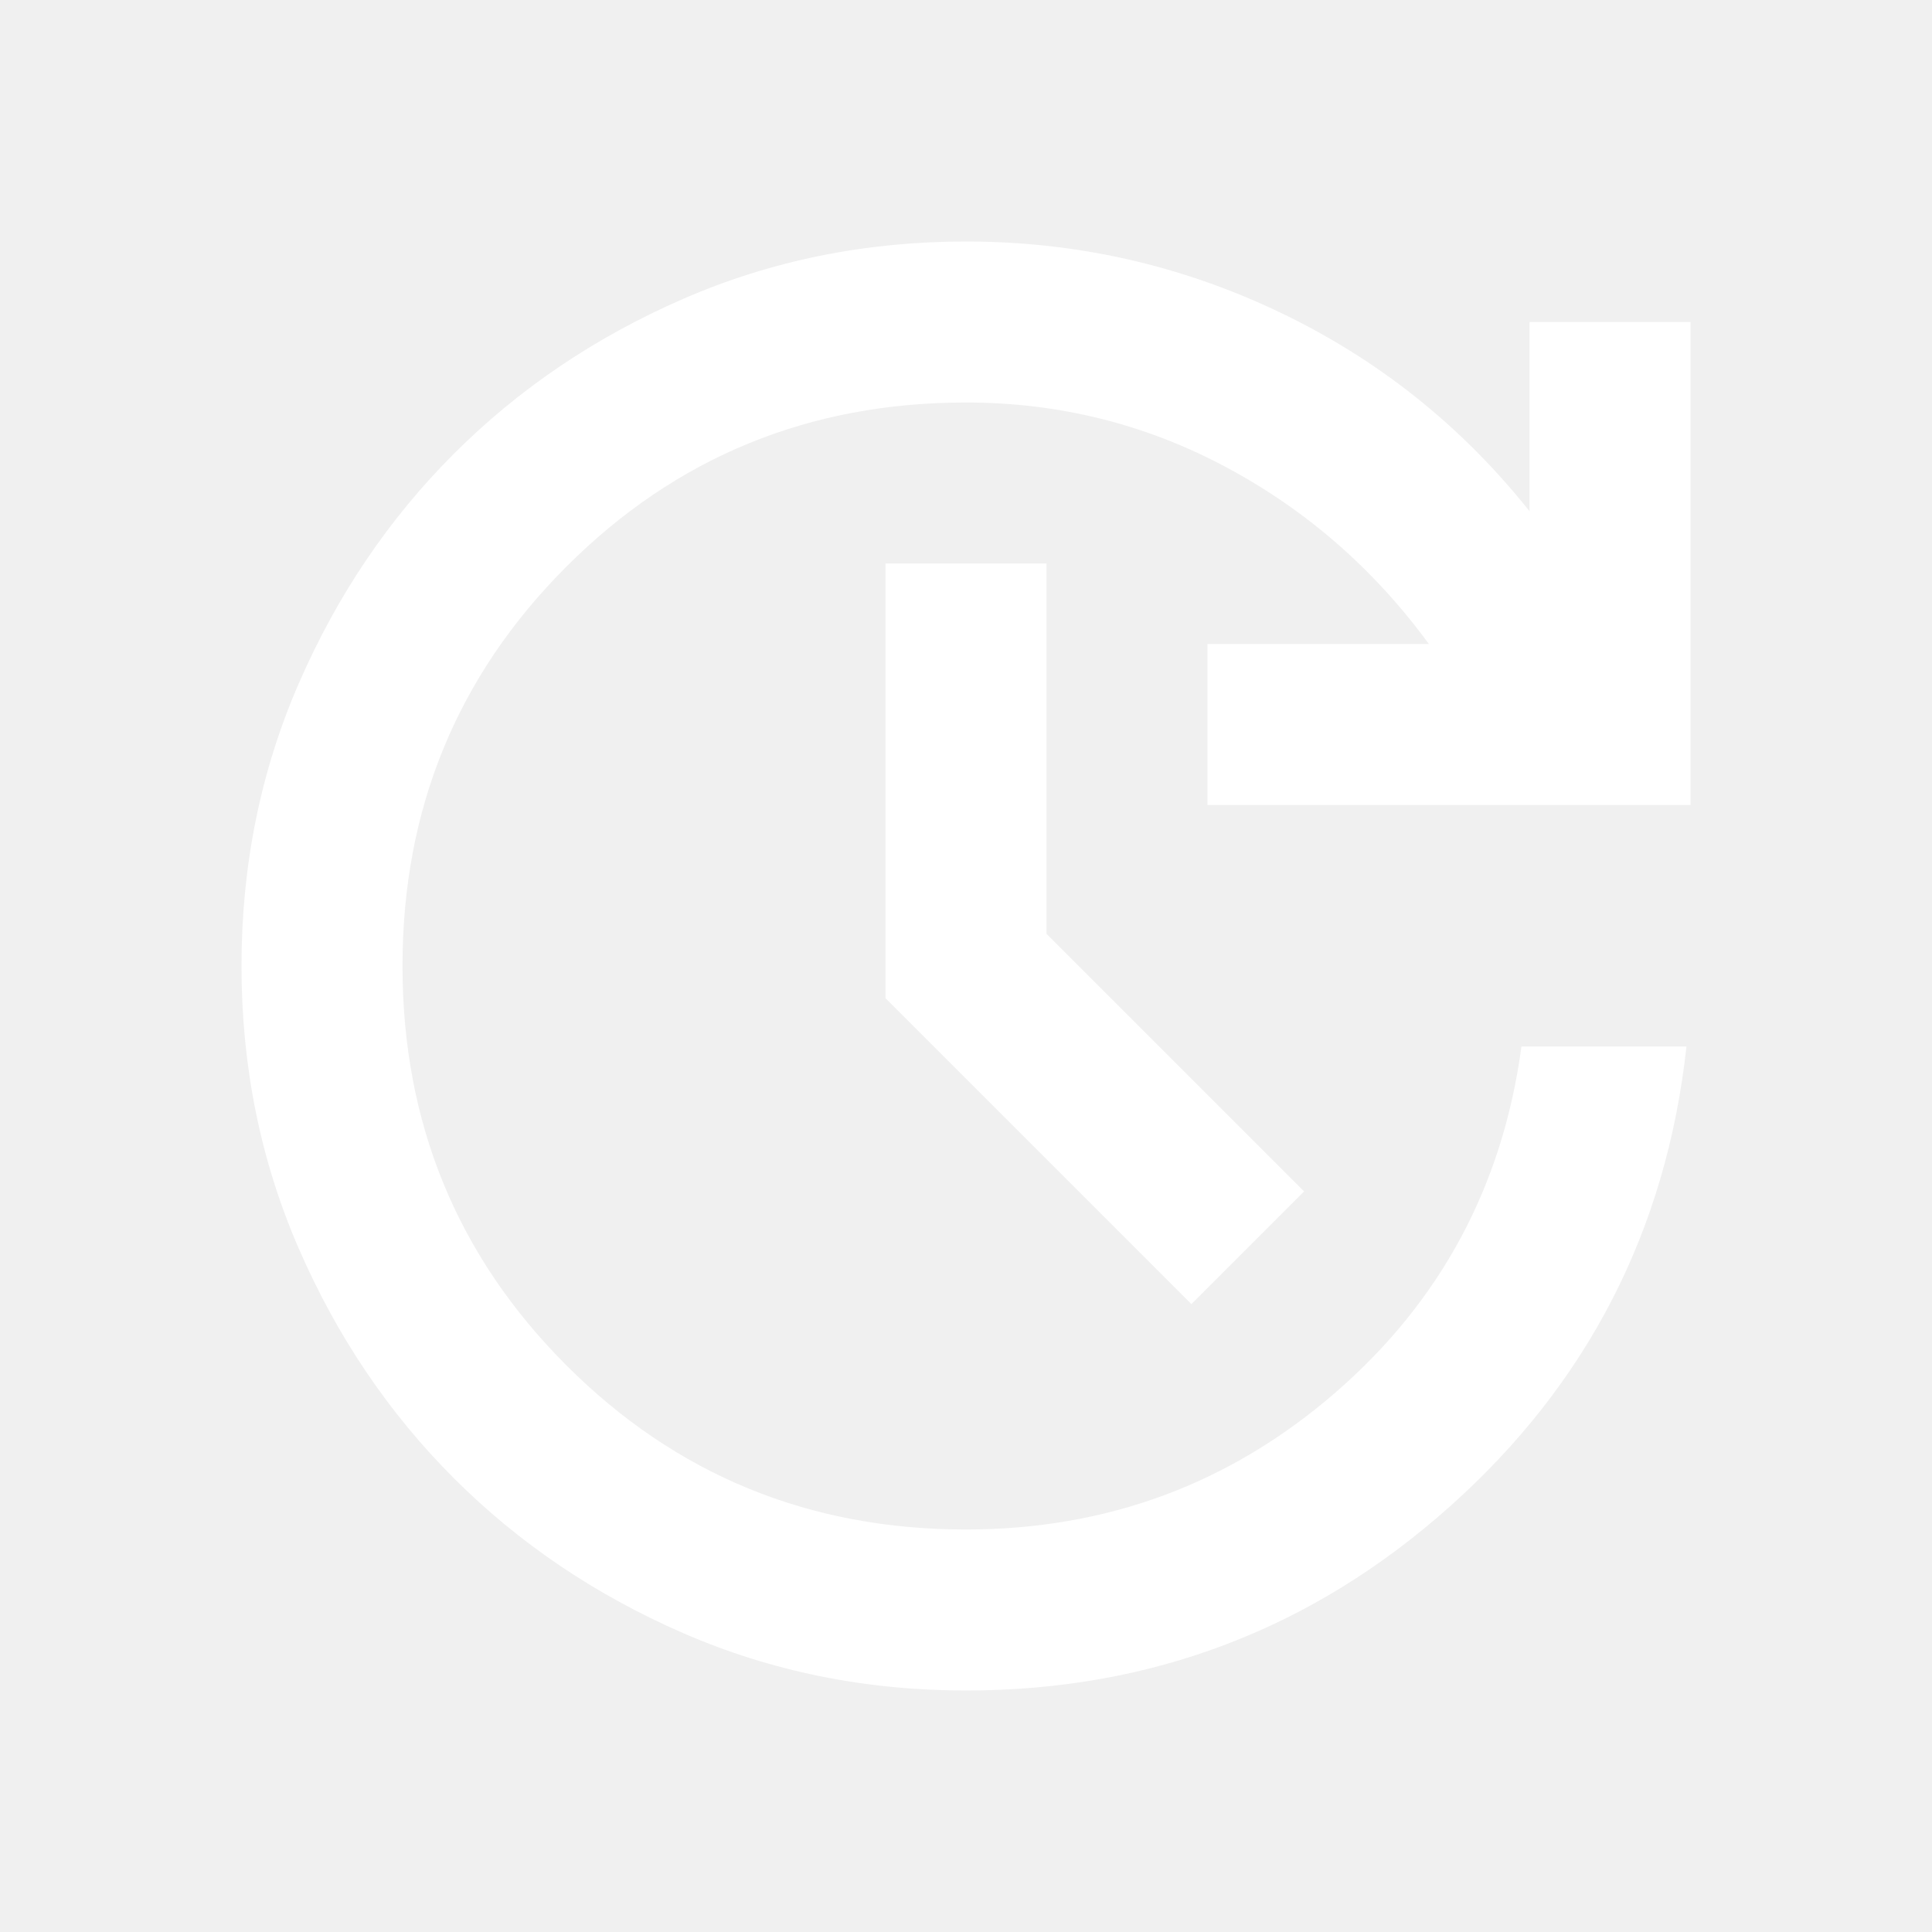
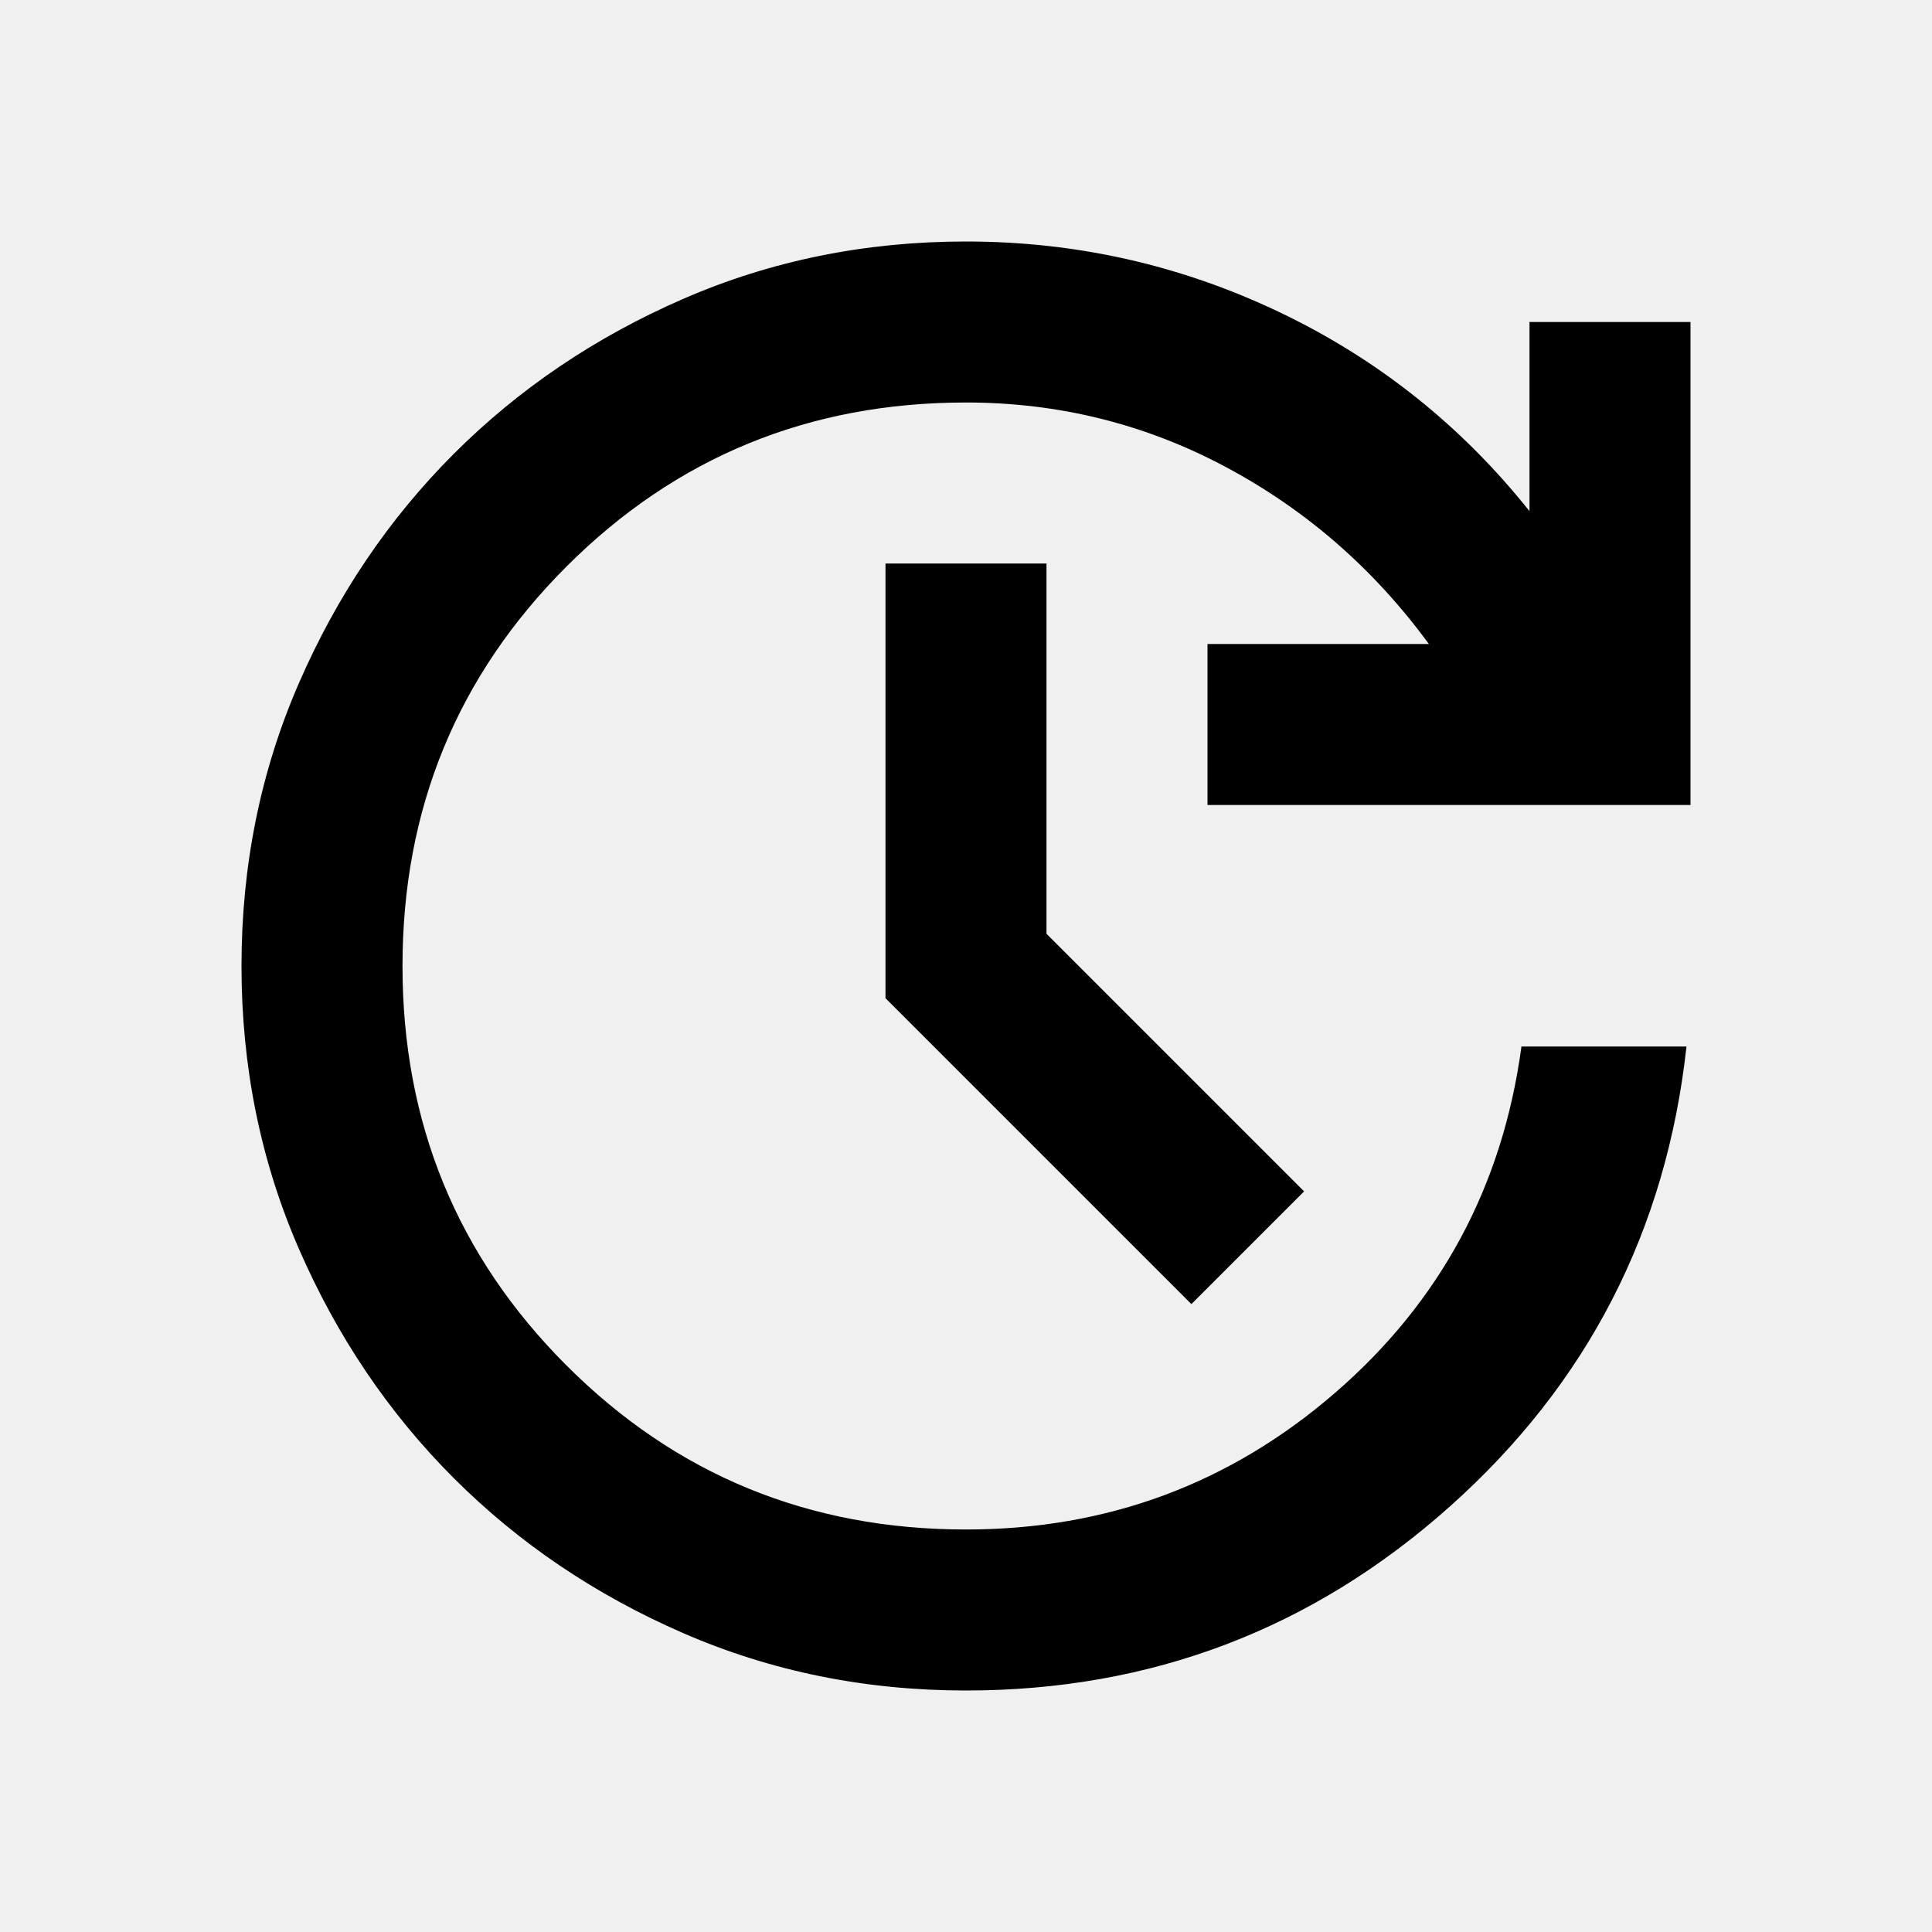
- <svg xmlns="http://www.w3.org/2000/svg" height="24px" viewBox="0 -960 960 960" width="24px" fill="#FFFFFF">
+ <svg xmlns="http://www.w3.org/2000/svg" height="24px" viewBox="0 -960 960 960" width="24px" fill="oklch(55.1% 0.027 264.364)">
  <path d="M480-120q-75 0-140.5-28.5t-114-77q-48.5-48.5-77-114T120-480q0-75 28.5-140.5t77-114q48.5-48.5 114-77T480-840q82 0 155.5 35T760-706v-94h80v240H600v-80h110q-41-56-101-88t-129-32q-117 0-198.5 81.5T200-480q0 117 81.5 198.5T480-200q105 0 183.5-68T756-440h82q-15 137-117.5 228.5T480-120Zm112-192L440-464v-216h80v184l128 128-56 56Z" />
</svg>
